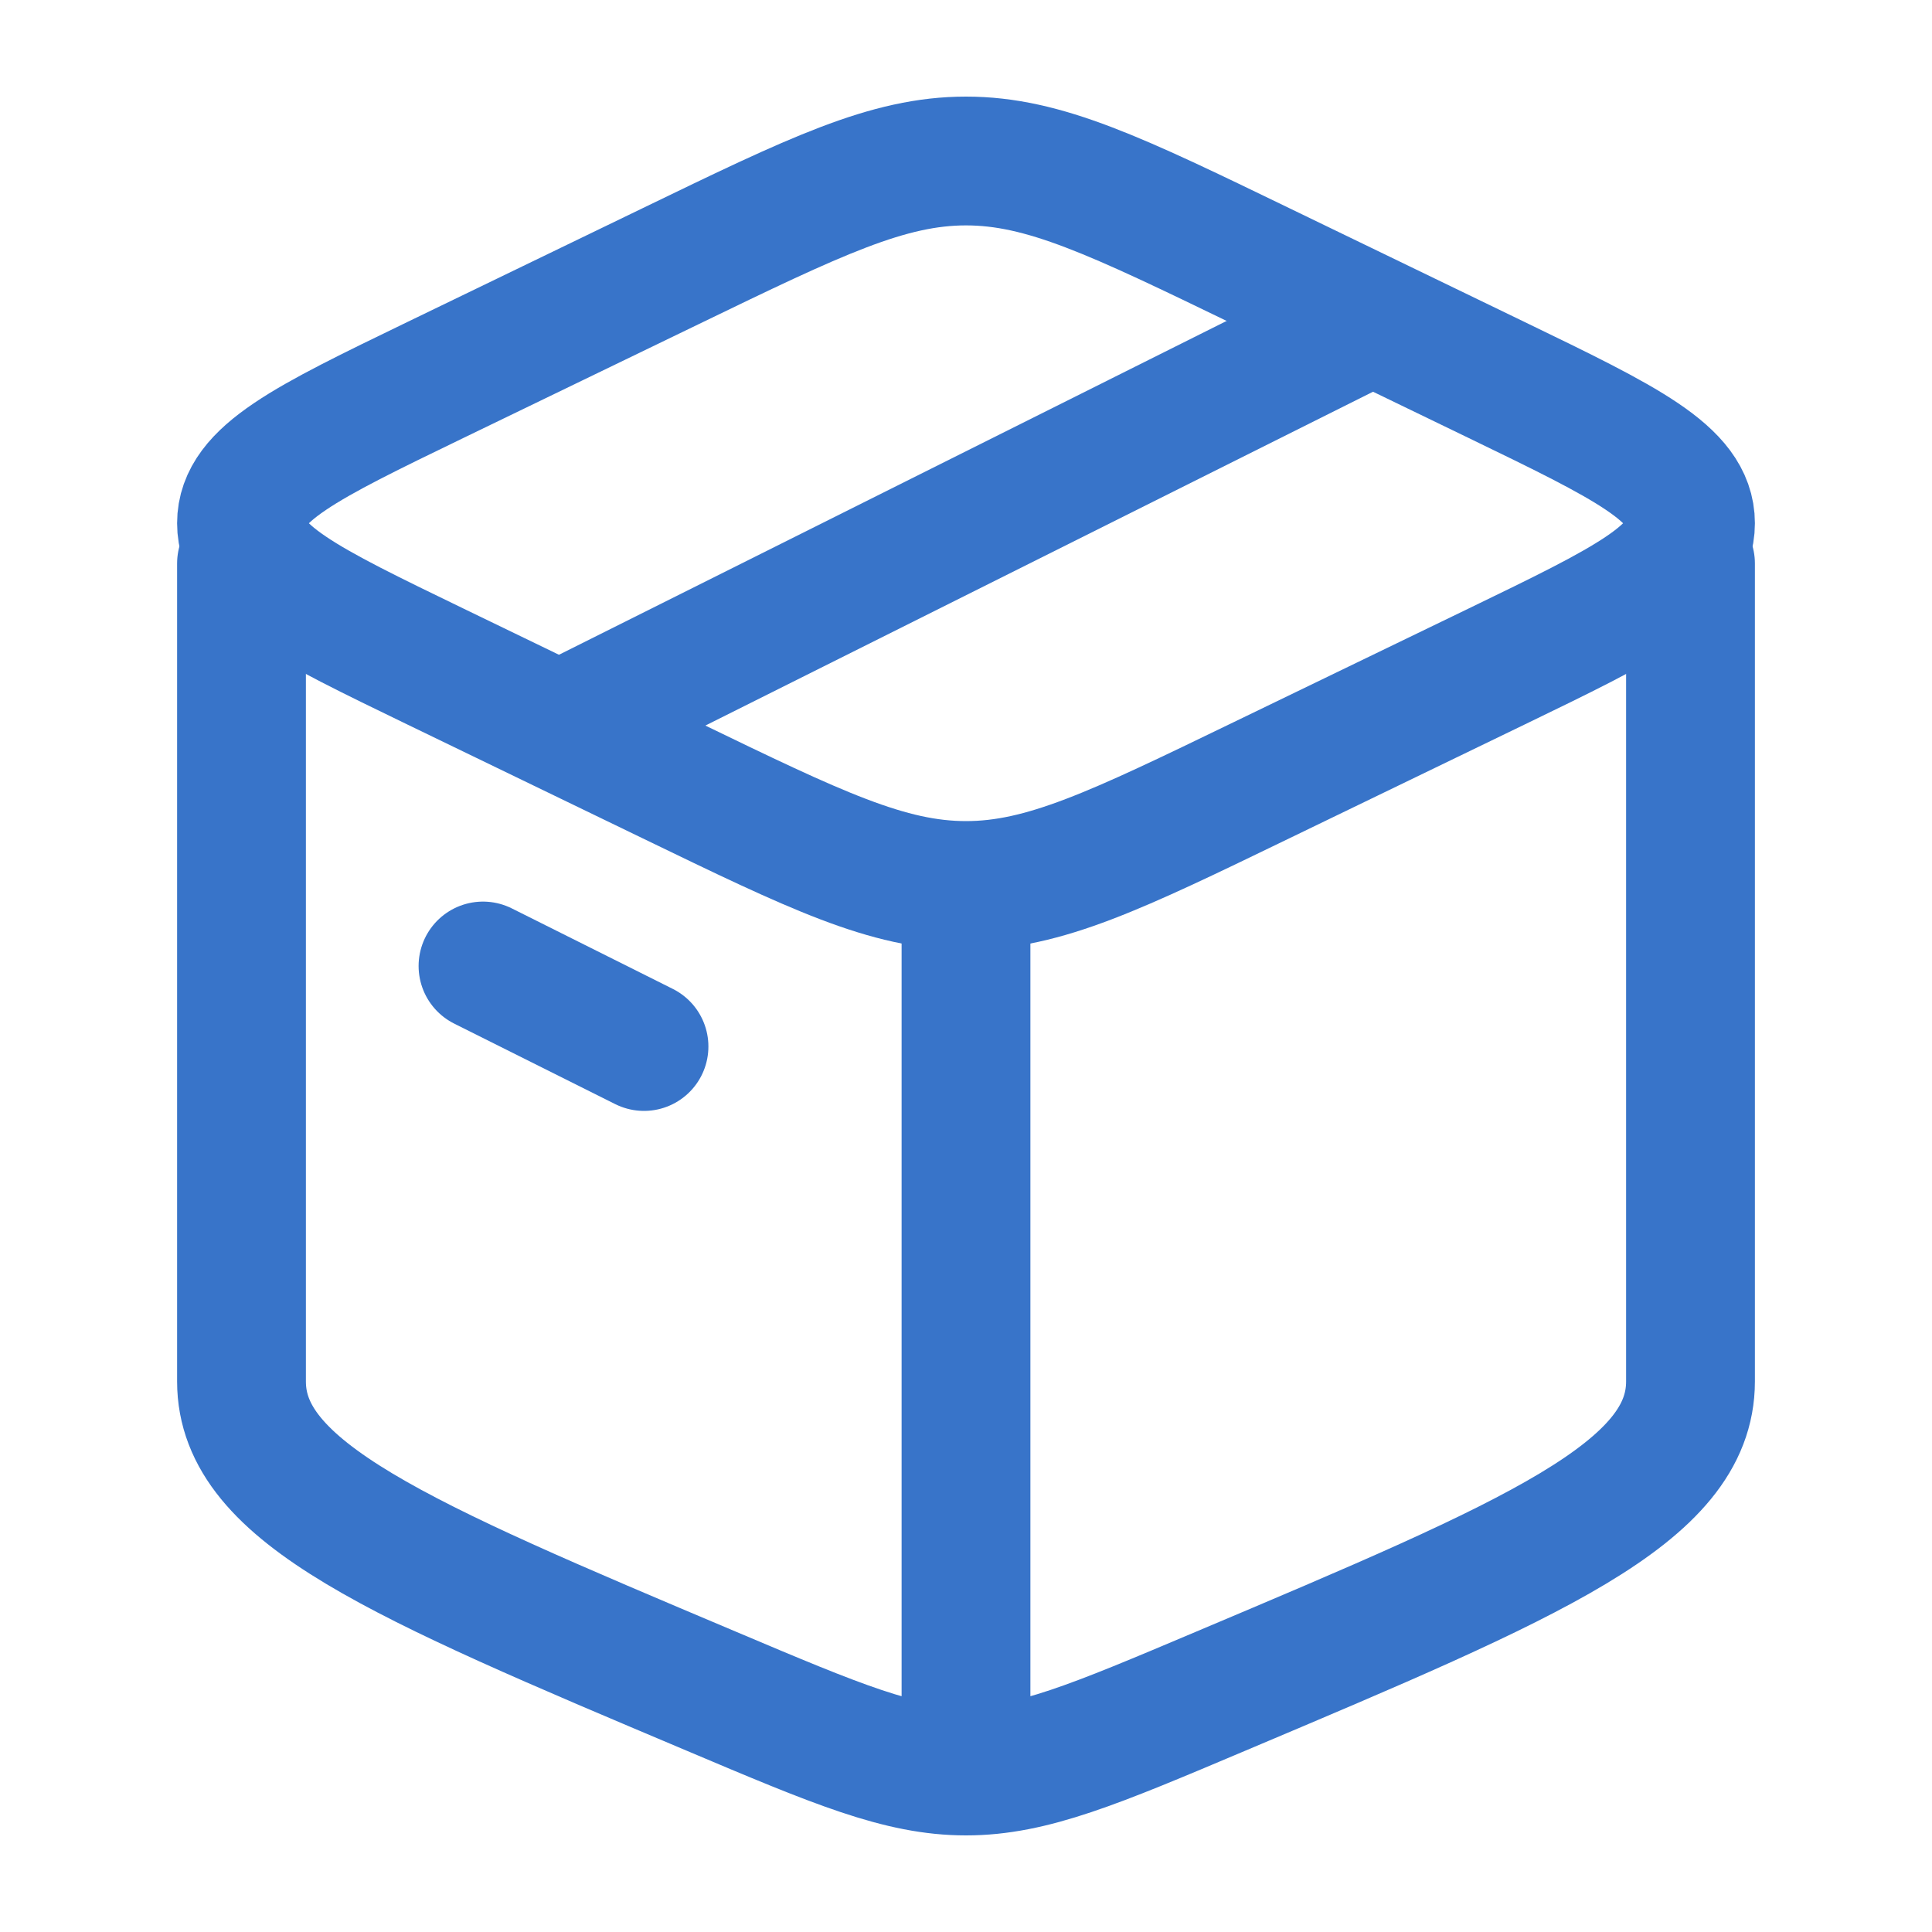
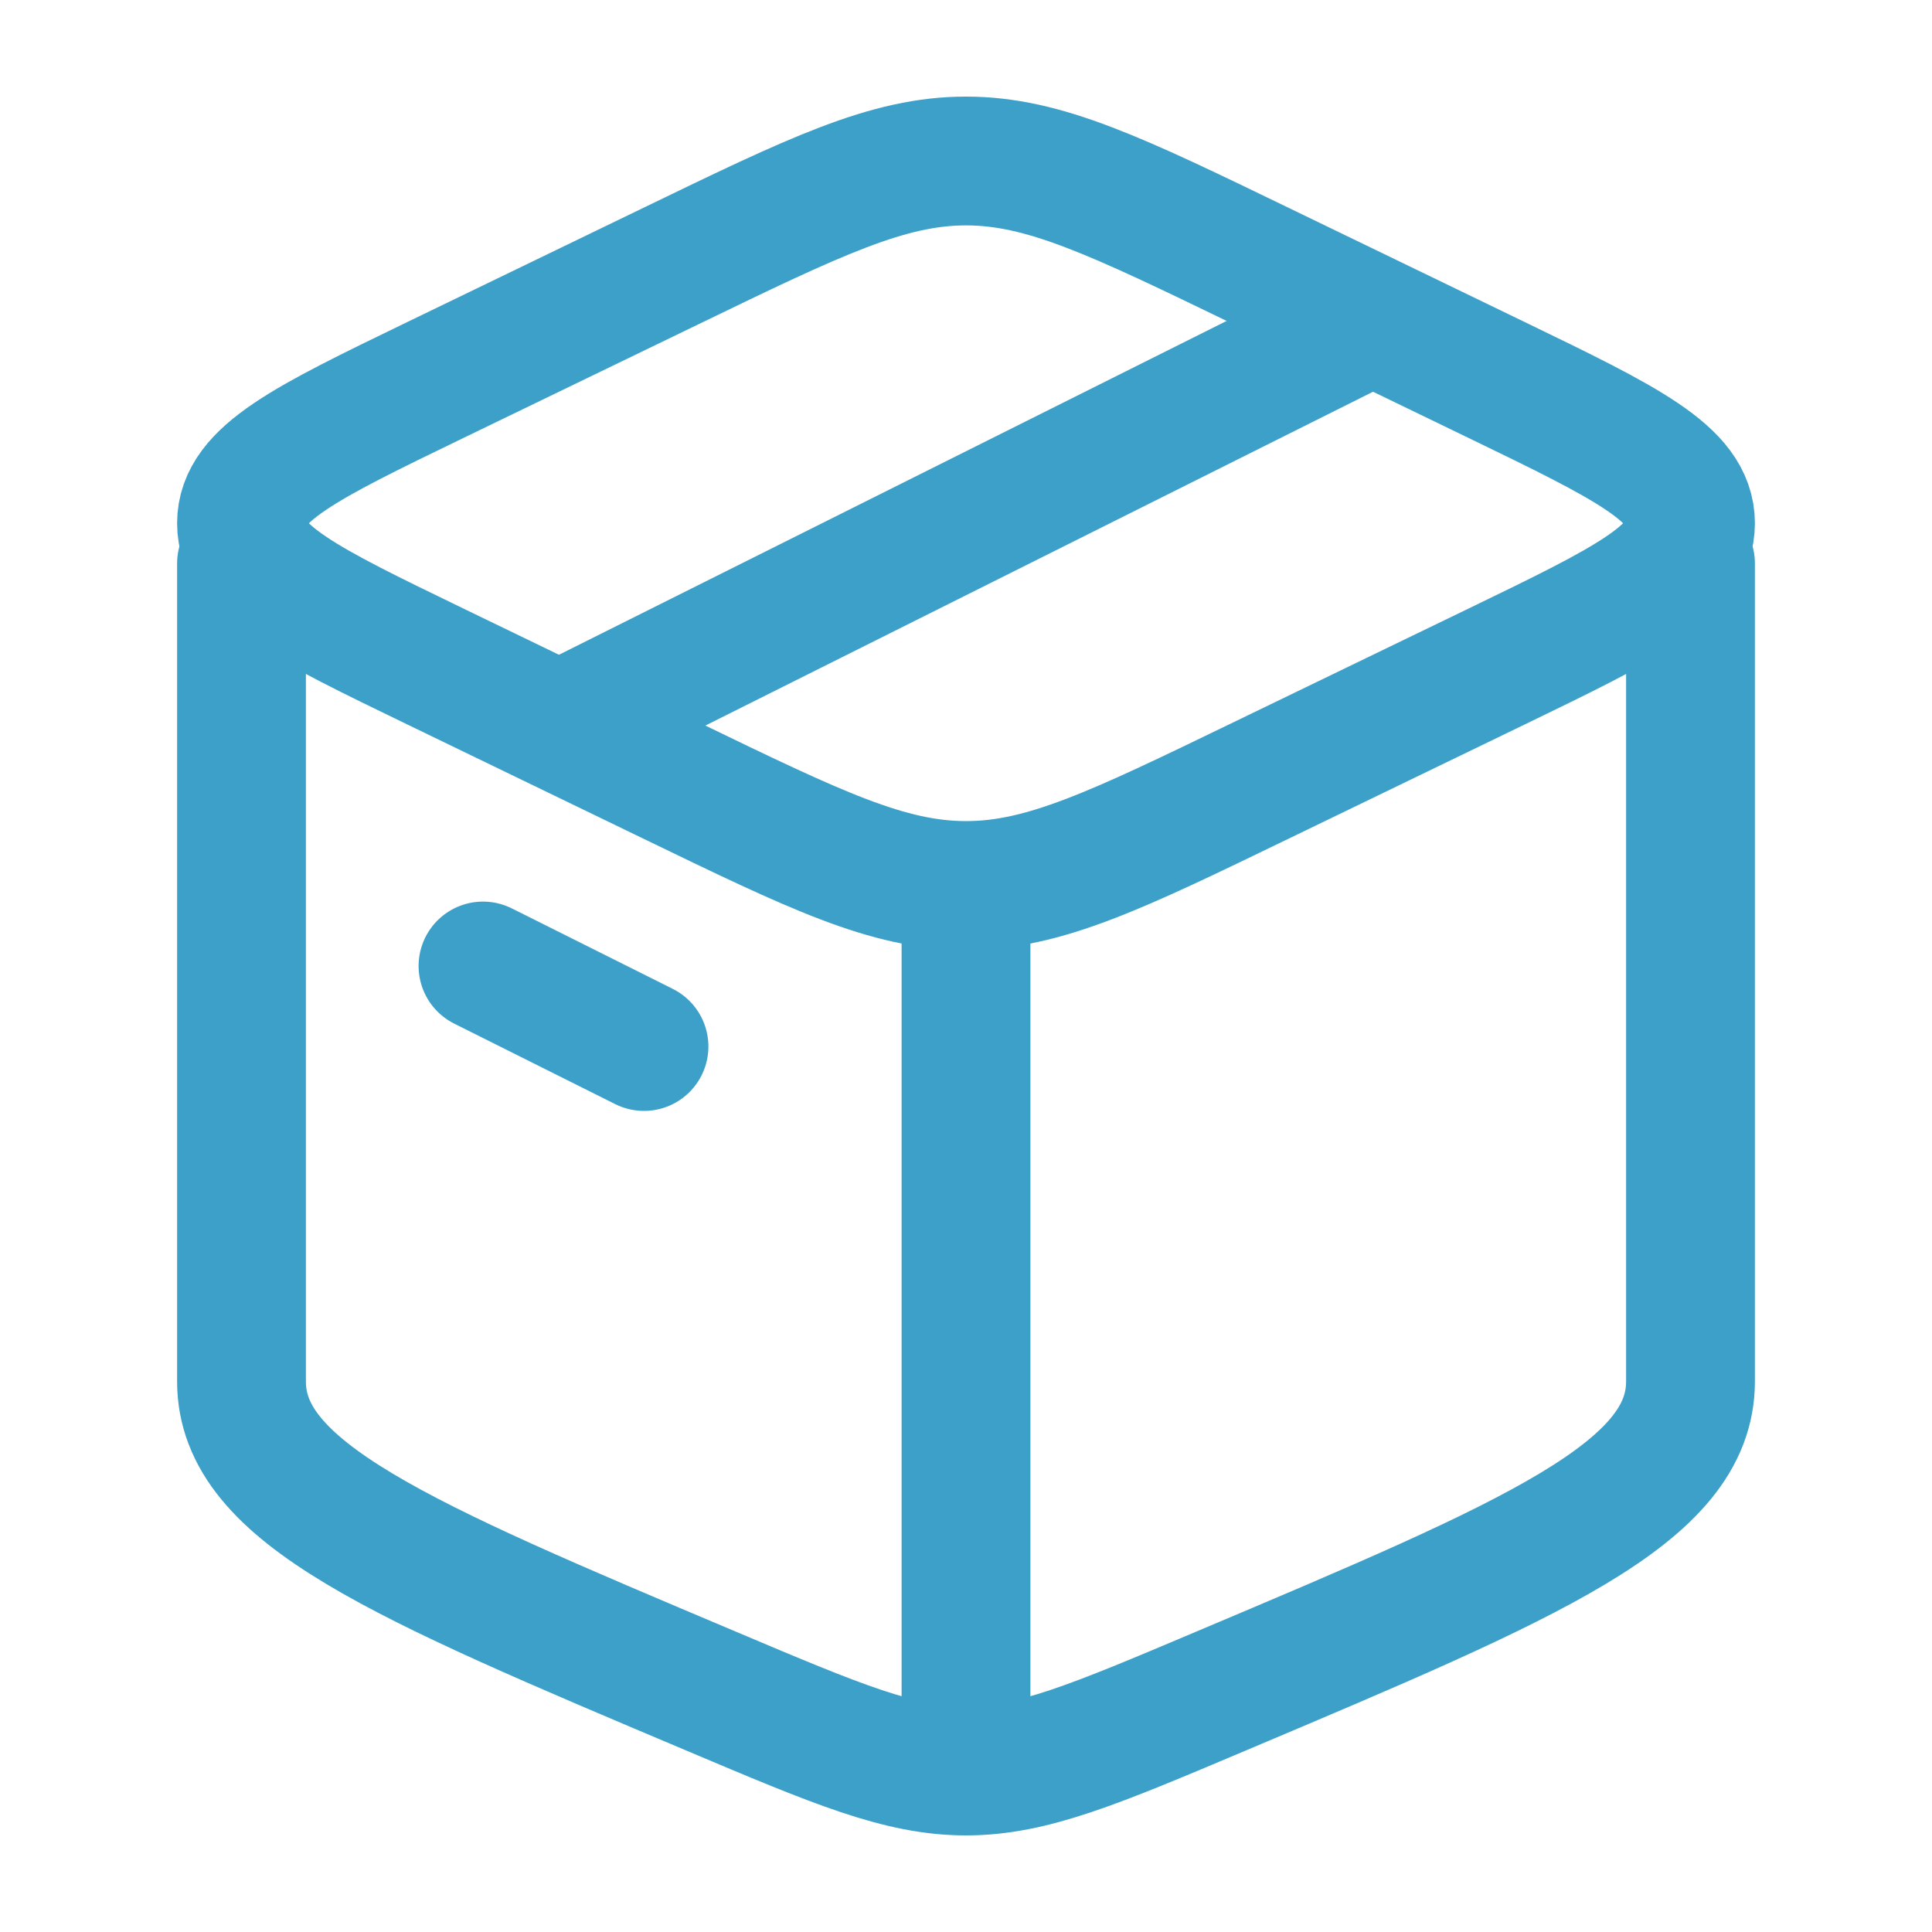
<svg xmlns="http://www.w3.org/2000/svg" width="24" height="24" viewBox="0 0 24 24" fill="none">
-   <path d="M12 22C11.182 22 10.4 21.67 8.837 21.009C4.946 19.366 3 18.544 3 17.161C3 16.774 3 10.065 3 7M12 22C12.818 22 13.6 21.67 15.163 21.009C19.054 19.366 21 18.544 21 17.161V7M12 22V11.355" stroke="#3874C9" stroke-width="1.6" stroke-linecap="round" stroke-linejoin="round" />
-   <path d="M8.326 9.691L5.405 8.278C3.802 7.502 3 7.114 3 6.5C3 5.886 3.802 5.498 5.405 4.722L8.326 3.309C10.129 2.436 11.03 2 12 2C12.97 2 13.871 2.436 15.674 3.309L18.595 4.722C20.198 5.498 21 5.886 21 6.5C21 7.114 20.198 7.502 18.595 8.278L15.674 9.691C13.871 10.564 12.97 11 12 11C11.03 11 10.129 10.564 8.326 9.691Z" stroke="#3874C9" stroke-width="1.6" stroke-linecap="round" stroke-linejoin="round" />
-   <path d="M6 12L8 13" stroke="#3874C9" stroke-width="1.6" stroke-linecap="round" stroke-linejoin="round" />
-   <path d="M17 4L7 9" stroke="#3874C9" stroke-width="1.6" stroke-linecap="round" stroke-linejoin="round" />
+   <path d="M12 22C11.182 22 10.4 21.67 8.837 21.009C4.946 19.366 3 18.544 3 17.161C3 16.774 3 10.065 3 7M12 22C12.818 22 13.6 21.67 15.163 21.009C19.054 19.366 21 18.544 21 17.161V7M12 22V11.355" stroke="#3CA0C9" stroke-width="1.6" stroke-linecap="round" stroke-linejoin="round" />
+   <path d="M8.326 9.691L5.405 8.278C3.802 7.502 3 7.114 3 6.5C3 5.886 3.802 5.498 5.405 4.722L8.326 3.309C10.129 2.436 11.03 2 12 2C12.97 2 13.871 2.436 15.674 3.309L18.595 4.722C20.198 5.498 21 5.886 21 6.5C21 7.114 20.198 7.502 18.595 8.278L15.674 9.691C13.871 10.564 12.97 11 12 11C11.03 11 10.129 10.564 8.326 9.691Z" stroke="#3CA0C9" stroke-width="1.6" stroke-linecap="round" stroke-linejoin="round" />
+   <path d="M6 12L8 13" stroke="#3CA0C9" stroke-width="1.6" stroke-linecap="round" stroke-linejoin="round" />
+   <path d="M17 4L7 9" stroke="#3CA0C9" stroke-width="1.6" stroke-linecap="round" stroke-linejoin="round" />
</svg>
